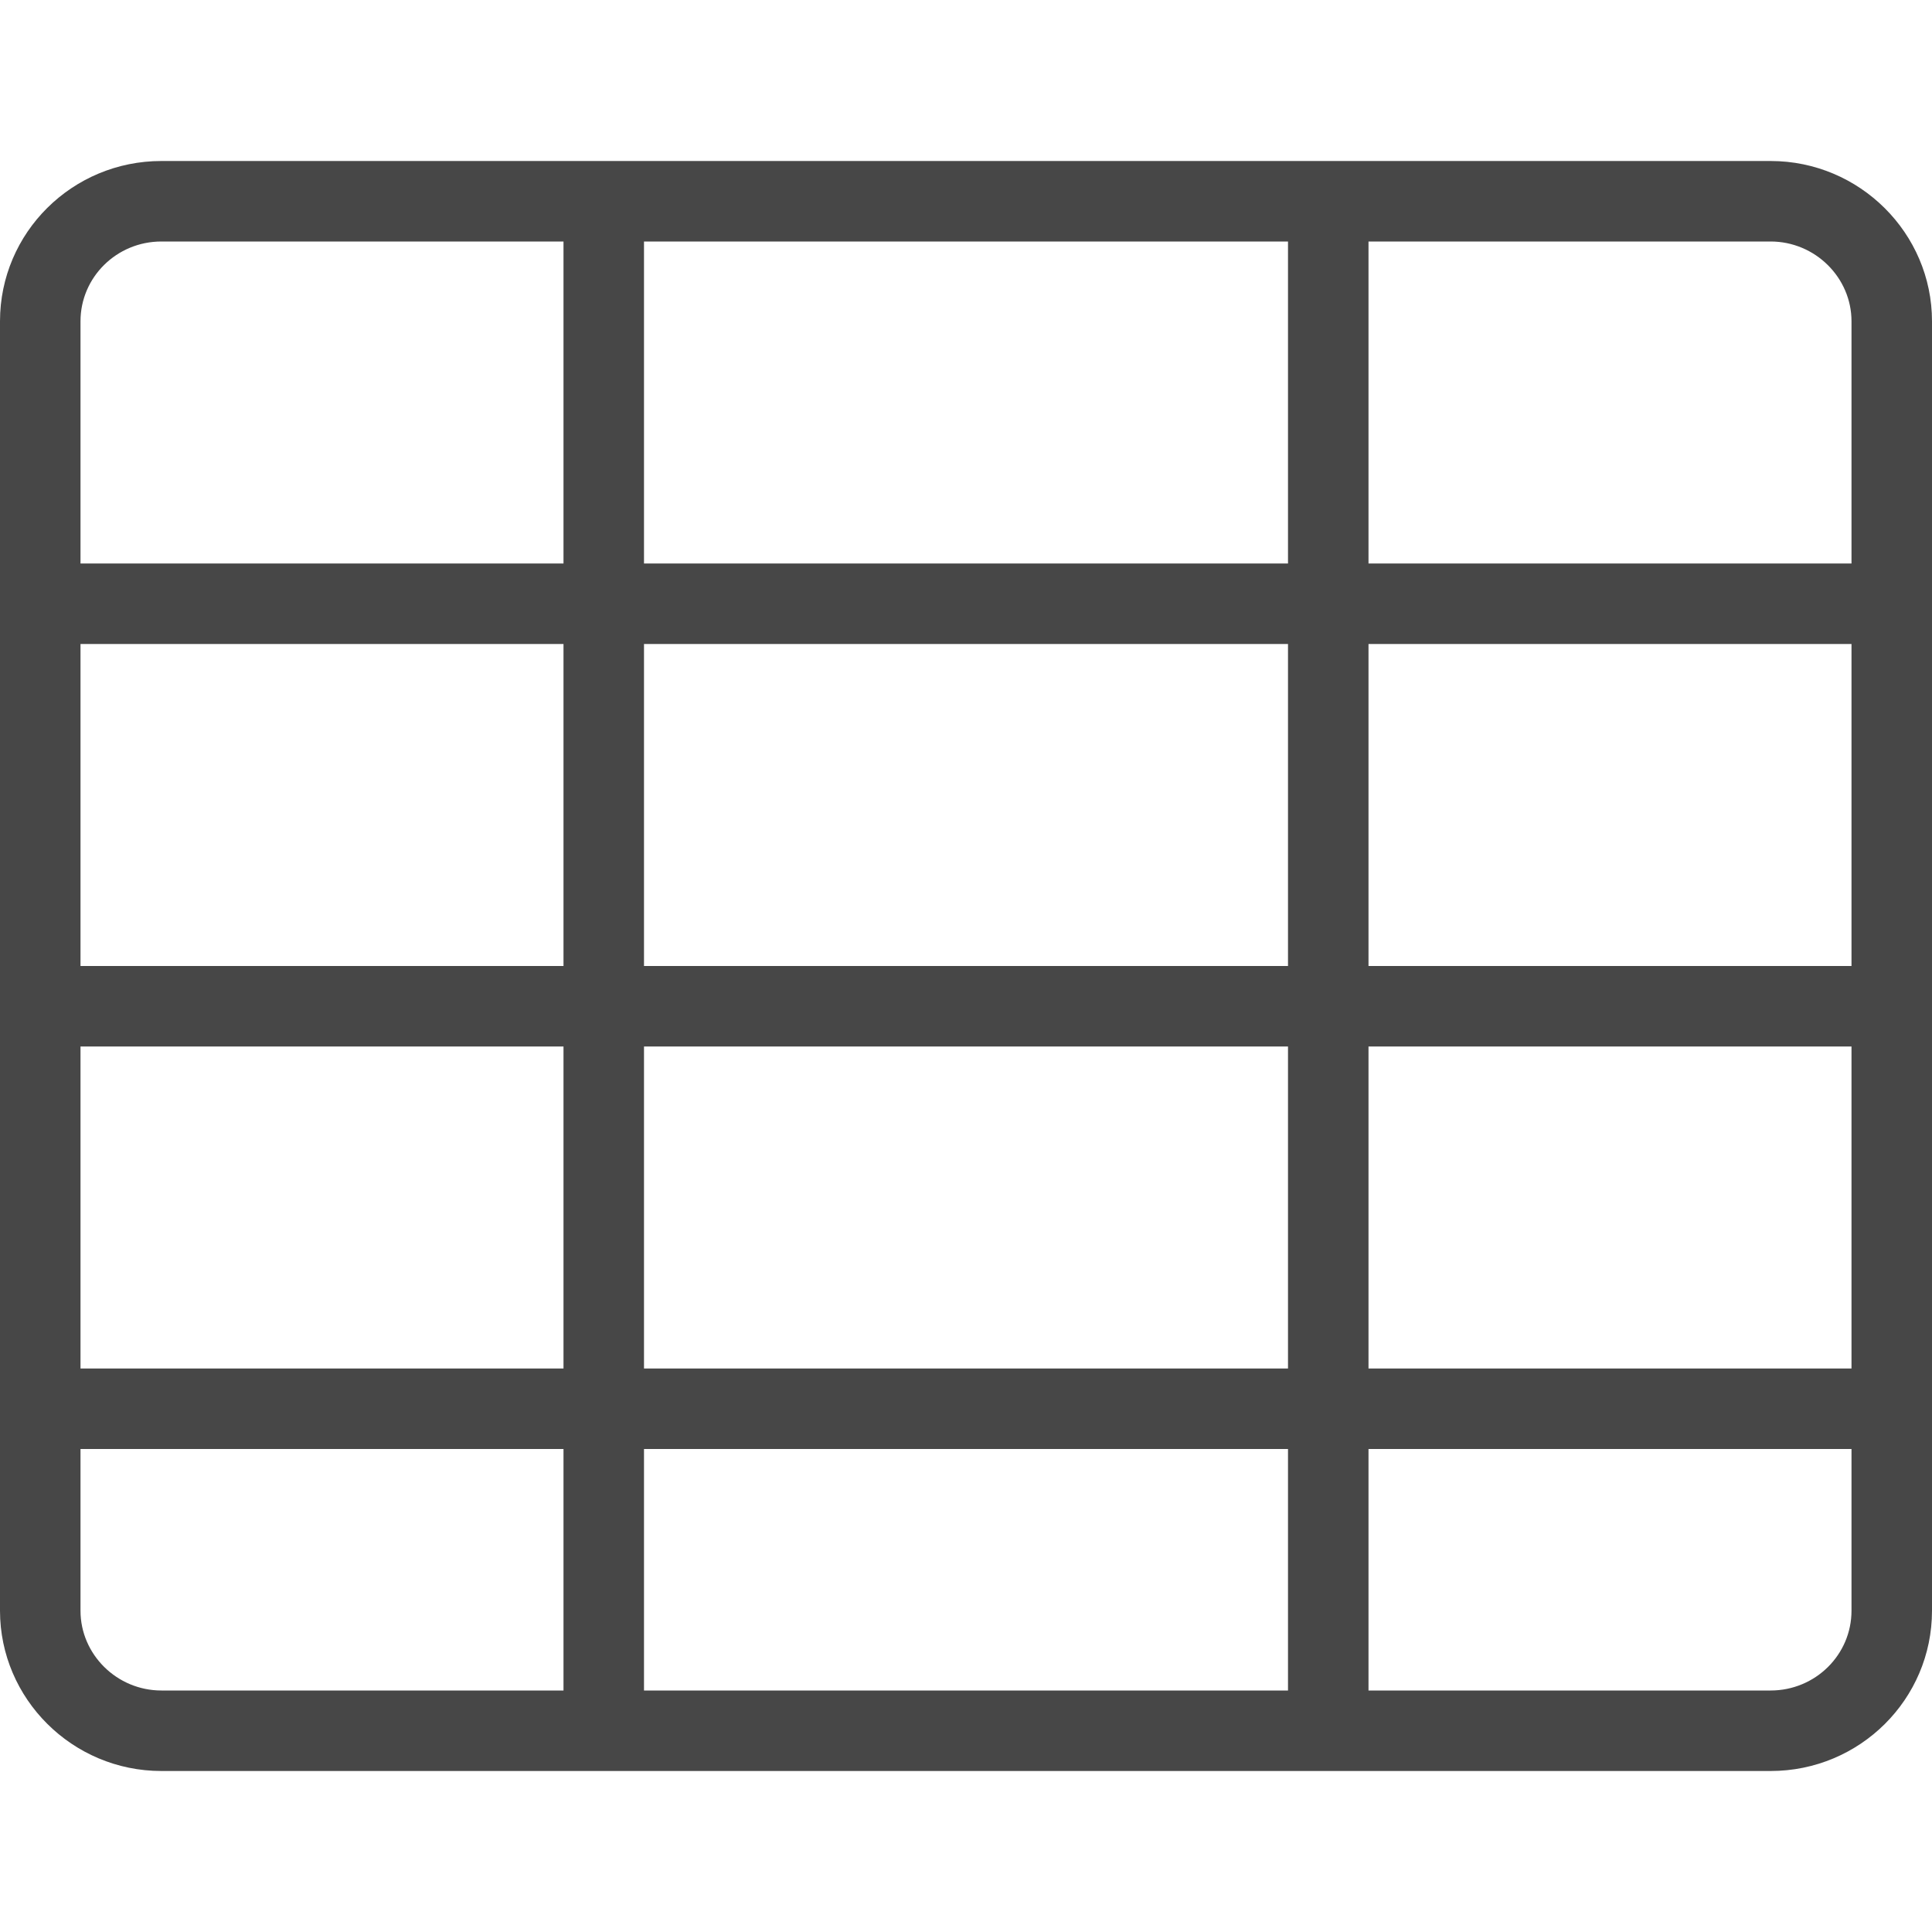
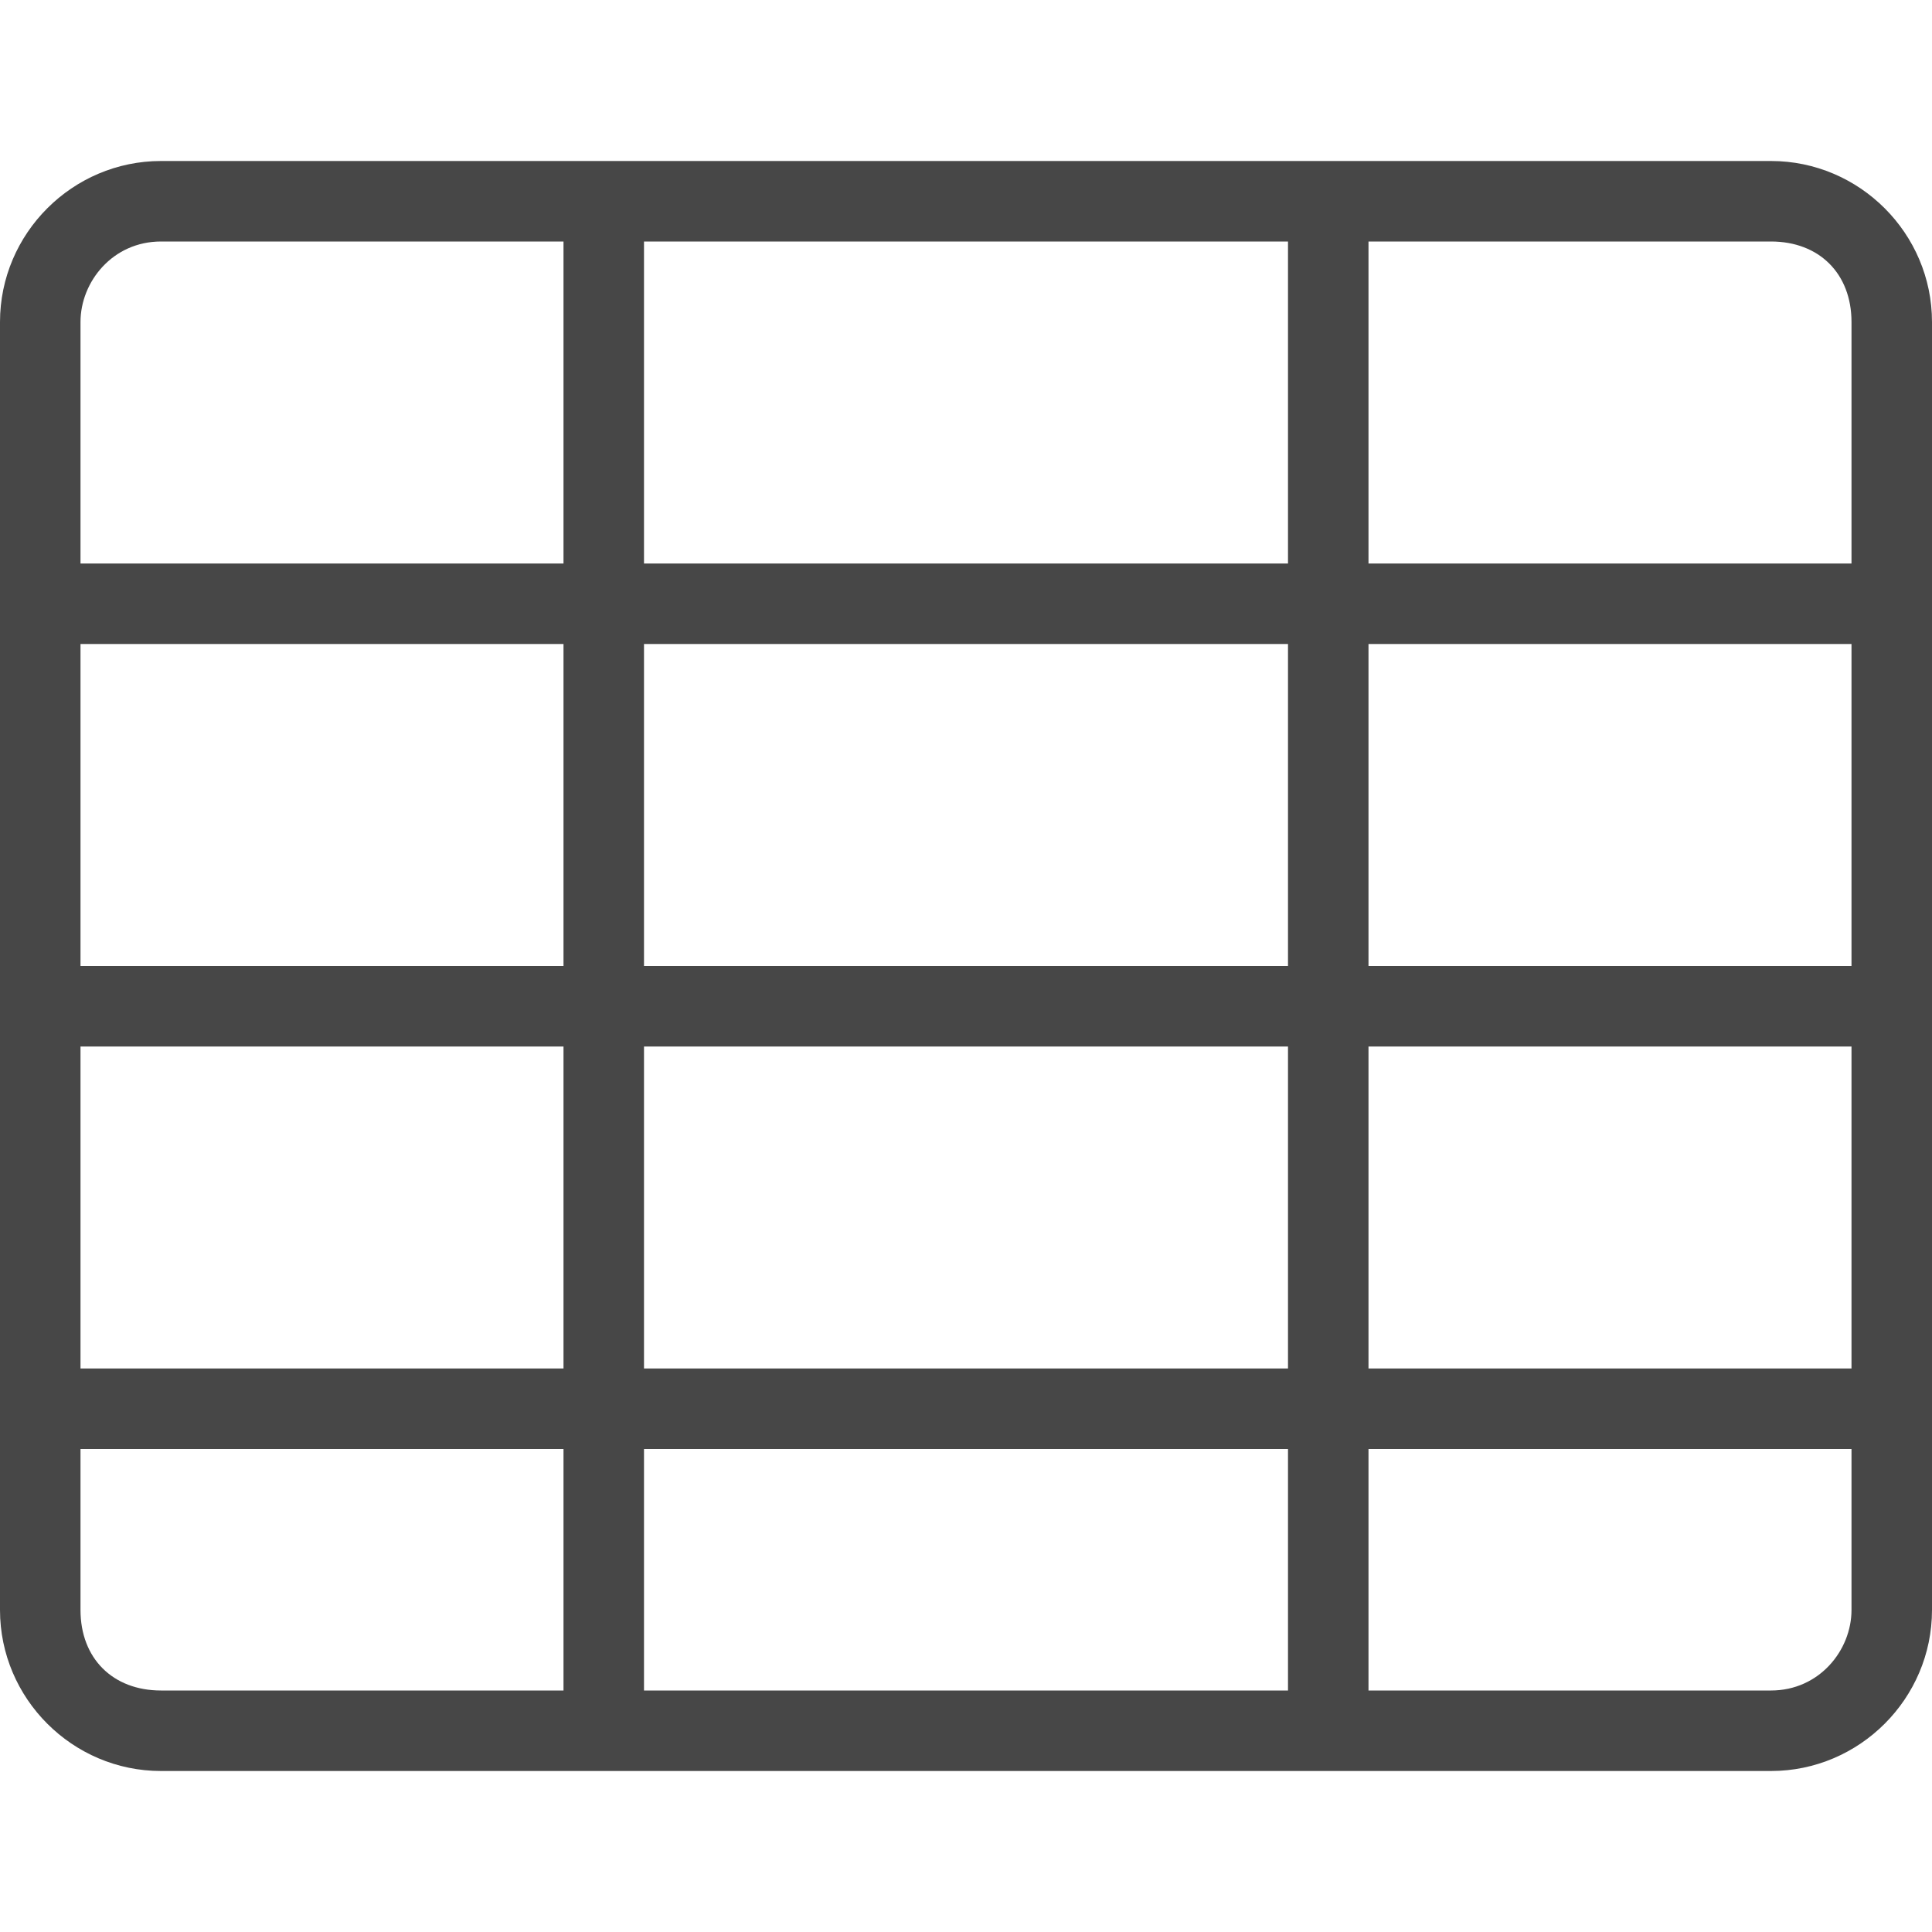
- <svg xmlns="http://www.w3.org/2000/svg" width="24px" height="24px" viewBox="0 0 24 24" version="1.1">
-   <defs />
-   <g id="Page-1" stroke="none" stroke-width="1" fill="none" fill-rule="evenodd">
-     <g id="table" fill="#474747">
-       <g id="(fake)-table" transform="translate(0, 2)">
-         <path d="M1,1.991 L1,1.991 L1,18.009 C1,18.551 1.451,19 2.005,19 L21.995,19 C22.552,19 23,18.555 23,18.009 L23,1.991 C23,1.449 22.549,1 21.995,1 L2.005,1 C1.448,1 1,1.445 1,1.991 L1,1.991 Z M0,1.991 C0,0.891 0.897,0 2.005,0 L21.995,0 C23.102,0 24,0.898 24,1.991 L24,18.009 C24,19.109 23.103,20 21.995,20 L2.005,20 C0.898,20 0,19.102 0,18.009 L0,1.991 L0,1.991 Z" id="Shape" />
-         <path d="M16,0.556 L16,19.444 L16,19.944 L17,19.944 L17,19.444 L17,0.556 L17,0.056 L16,0.056 L16,0.556 L16,0.556 Z" id="Shape" />
-         <path d="M7,0.556 L7,19.444 L7,19.944 L8,19.944 L8,19.444 L8,0.556 L8,0.056 L7,0.056 L7,0.556 L7,0.556 Z" id="Shape" />
-         <path d="M0.5,6 L22.523,6 L23.023,6 L23.023,5 L22.523,5 L0.5,5 L0,5 L0,6 L0.5,6 L0.5,6 Z" id="Shape" />
-         <path d="M0.5,11 L22.523,11 L23.023,11 L23.023,10 L22.523,10 L0.5,10 L0,10 L0,11 L0.5,11 L0.5,11 Z" id="Shape" />
-         <path d="M0.5,16 L22.523,16 L23.023,16 L23.023,15 L22.523,15 L0.5,15 L0,15 L0,16 L0.5,16 L0.5,16 Z" id="Shape" />
-       </g>
+ <svg xmlns="http://www.w3.org/2000/svg" version="1.1" id="Layer_1" x="0px" y="0px" viewBox="-293 385 24 24" style="enable-background:new -293 385 24 24;" xml:space="preserve">
+   <style type="text/css">
+ 	.st0{fill:none;}
+ 	.st1{fill:#474747;}
+ </style>
+   <g>
+     <path class="st0" d="M-292,389v3h6v-4h-5C-291.6,388-292,388.4-292,389z" />
+     <rect x="-285" y="403" class="st0" width="8" height="3" />
+     <rect x="-292" y="393" class="st0" width="6" height="4" />
+     <rect x="-292" y="398" class="st0" width="6" height="4" />
+     <rect x="-285" y="398" class="st0" width="8" height="4" />
+     <path class="st0" d="M-292,405c0,0.5,0.5,1,1,1h5v-3h-6V405z" />
+     <polygon class="st0" points="-276,393 -276,397 -270.5,397 -270,397 -270,393 -270.5,393  " />
+     <path class="st0" d="M-271,388h-5v4h5.5h0.5v-3C-270,388.4-270.5,388-271,388z" />
+     <rect x="-285" y="393" class="st0" width="8" height="4" />
+     <polygon class="st0" points="-276,398 -276,402 -270.5,402 -270,402 -270,398 -270.5,398  " />
+     <rect x="-285" y="388" class="st0" width="8" height="4" />
+     <path class="st0" d="M-276,403v3h5c0.6,0,1-0.4,1-1v-2h-0.5H-276z" />
+     <g>
+       <rect x="-285" y="403" class="st0" width="8" height="3" />
+       <rect x="-285" y="393" class="st0" width="8" height="4" />
+       <path class="st0" d="M-292,389v3h6v-4h-5C-291.6,388-292,388.4-292,389z" />
+       <rect x="-285" y="398" class="st0" width="8" height="4" />
+       <path class="st0" d="M-292,405c0,0.5,0.5,1,1,1h5v-3h-6V405z" />
+       <rect x="-292" y="398" class="st0" width="6" height="4" />
+       <rect x="-292" y="393" class="st0" width="6" height="4" />
+       <path class="st0" d="M-271,388h-5v4h5.5h0.5v-3C-270,388.4-270.5,388-271,388z" />
+       <polygon class="st0" points="-276,393 -276,397 -270.5,397 -270,397 -270,393 -270.5,393   " />
+       <polygon class="st0" points="-276,398 -276,402 -270.5,402 -270,402 -270,398 -270.5,398   " />
+       <rect x="-285" y="388" class="st0" width="8" height="4" />
+       <path class="st0" d="M-276,403v3h5c0.6,0,1-0.4,1-1v-2h-0.5H-276z" />
+       <path class="st1" d="M-271,387h-20c-1.1,0-2,0.9-2,2v3v1v4v1v4v1v2c0,1.1,0.9,2,2,2h20c1.1,0,2-0.9,2-2v-16    C-269,387.9-269.9,387-271,387z M-286,406h-5c-0.6,0-1-0.4-1-1v-2h6V406z M-286,402h-6v-4h6V402z M-286,397h-6v-4h6V397z     M-286,392h-6v-3c0-0.5,0.4-1,1-1h5V392z M-277,406h-8v-3h8V406z M-277,402h-8v-4h8V402z M-277,397h-8v-4h8V397z M-277,392h-8v-4    h8V392z M-270,405c0,0.5-0.4,1-1,1h-5v-3h5.5h0.5V405z M-270,402h-0.5h-5.5v-4h5.5h0.5V402z M-270,397h-0.5h-5.5v-4h5.5h0.5V397z     M-270,392h-0.5h-5.5v-4h5c0.6,0,1,0.4,1,1V392z" />
    </g>
  </g>
</svg>
